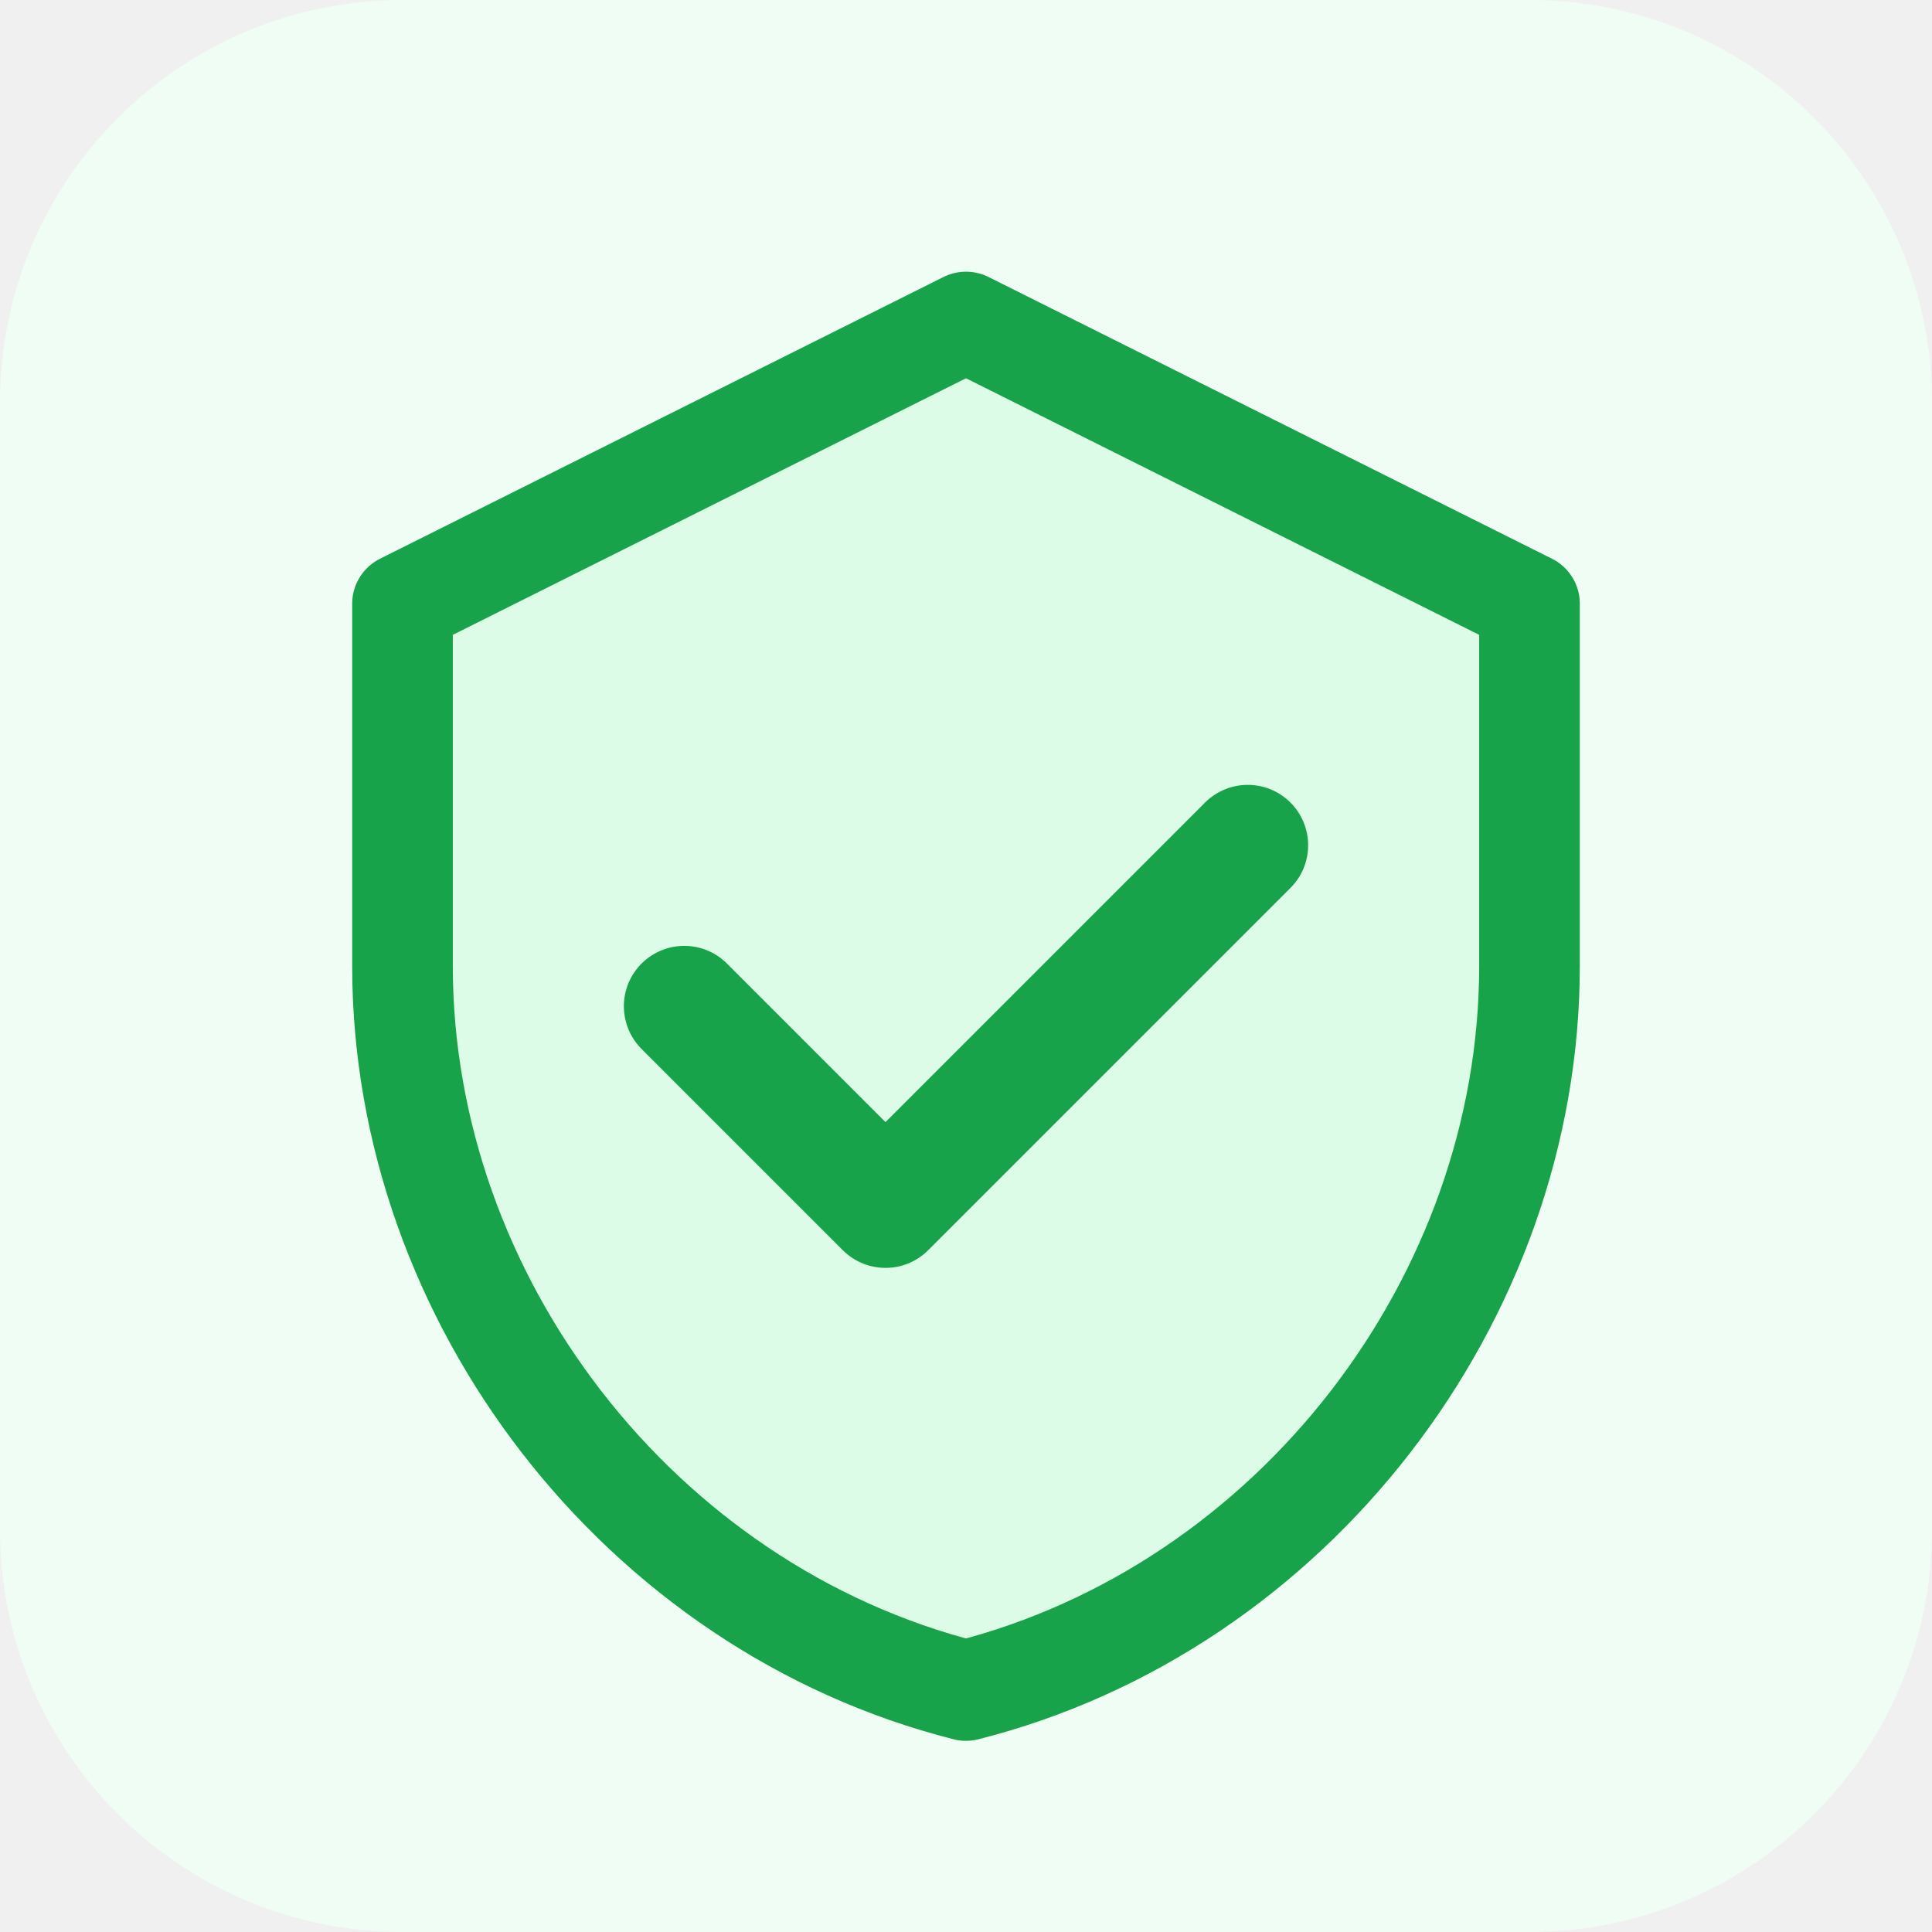
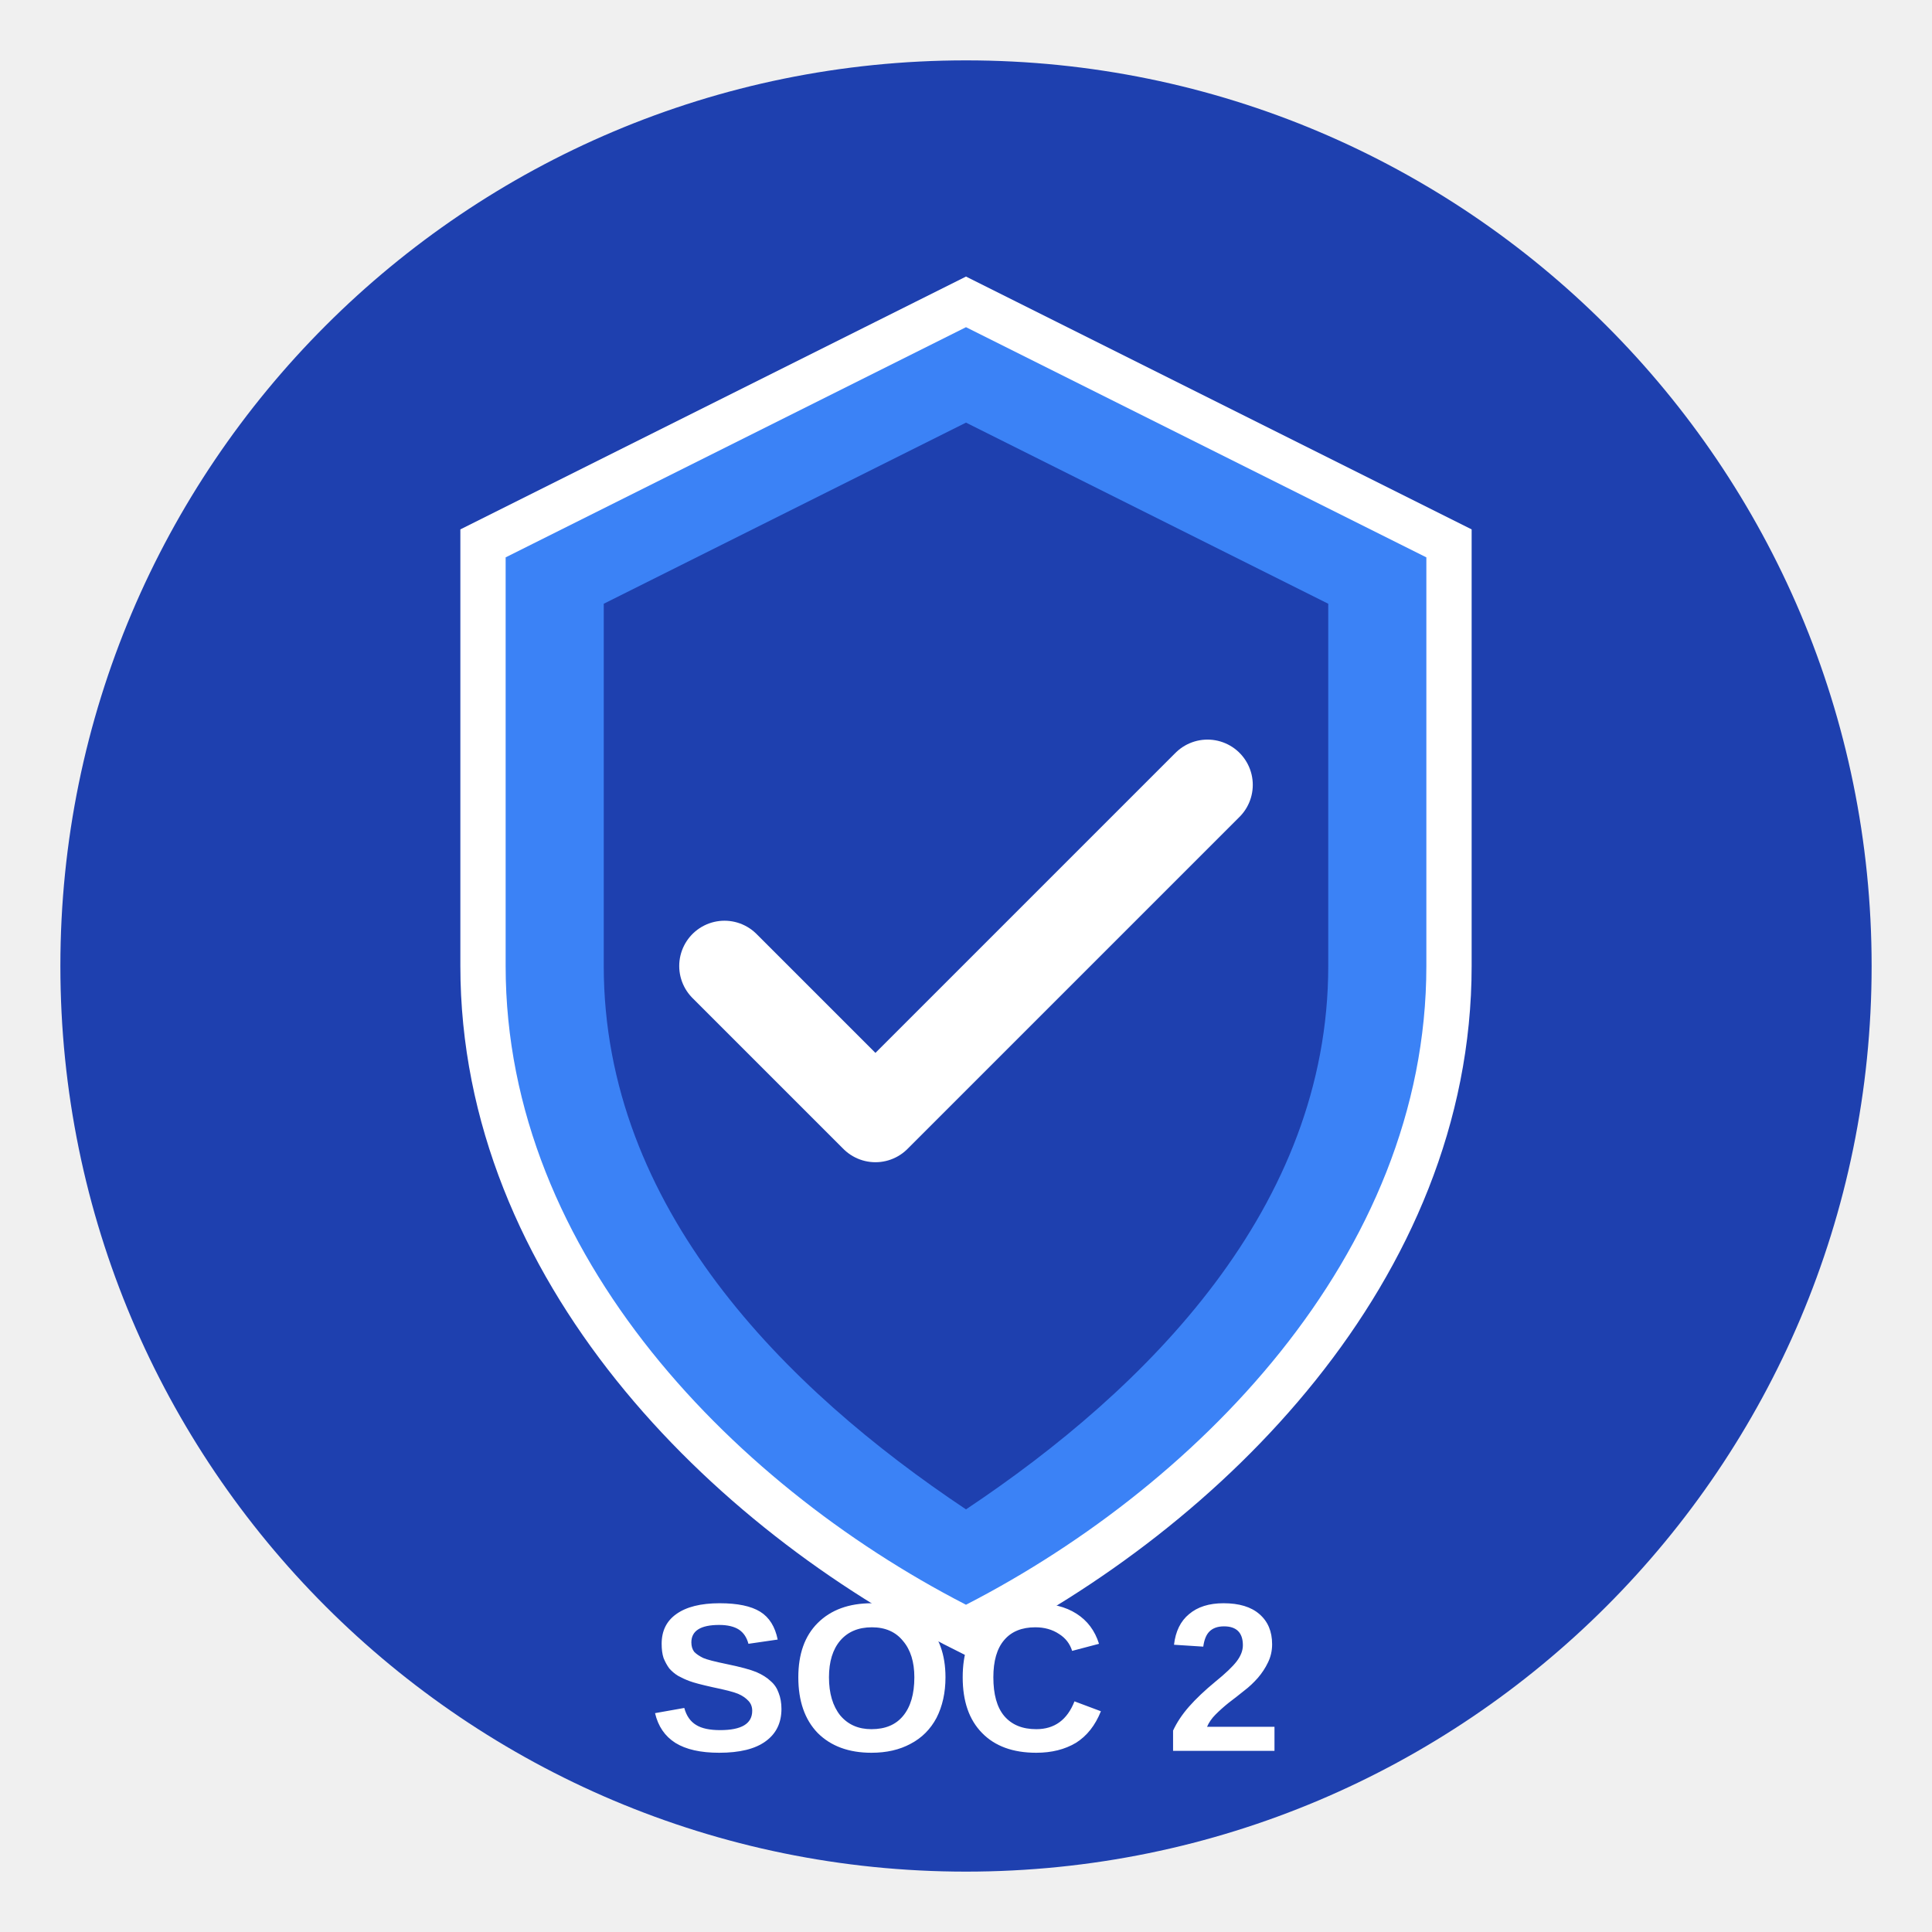
- <svg xmlns="http://www.w3.org/2000/svg" viewBox="0 0 48 48" fill="none">
-   <rect width="48" height="48" rx="10" fill="#F0FDF4" />
-   <path d="M24 8L38 15V24C38 32.28 32.11 39.95 24 42C15.89 39.95 10 32.28 10 24V15L24 8Z" fill="#DCFCE7" stroke="#16A34A" stroke-width="2.5" stroke-linejoin="round" />
-   <path d="M17 25L22 30L31 21" stroke="#16A34A" stroke-width="3" stroke-linecap="round" stroke-linejoin="round" />
+ <svg xmlns="http://www.w3.org/2000/svg" viewBox="0 0 64 64" fill="none">
+   <circle cx="32" cy="32" r="30" fill="#1E40AF" />
+   <path d="M32 10 L48 18 L48 32 C48 42 40 50 32 54 C24 50 16 42 16 32 L16 18 Z" fill="#3B82F6" stroke="#FFFFFF" stroke-width="1.5" />
+   <path d="M32 14 L44 20 L44 32 C44 40 38 46 32 50 C26 46 20 40 20 32 L20 20 Z" fill="#1E40AF" />
+   <path d="M24 32 L29 37 L40 26" stroke="#FFFFFF" stroke-width="3" stroke-linecap="round" stroke-linejoin="round" fill="none" />
+   <text x="32" y="58" font-family="Arial, sans-serif" font-size="7" font-weight="bold" fill="#FFFFFF" text-anchor="middle">SOC 2</text>
</svg>
